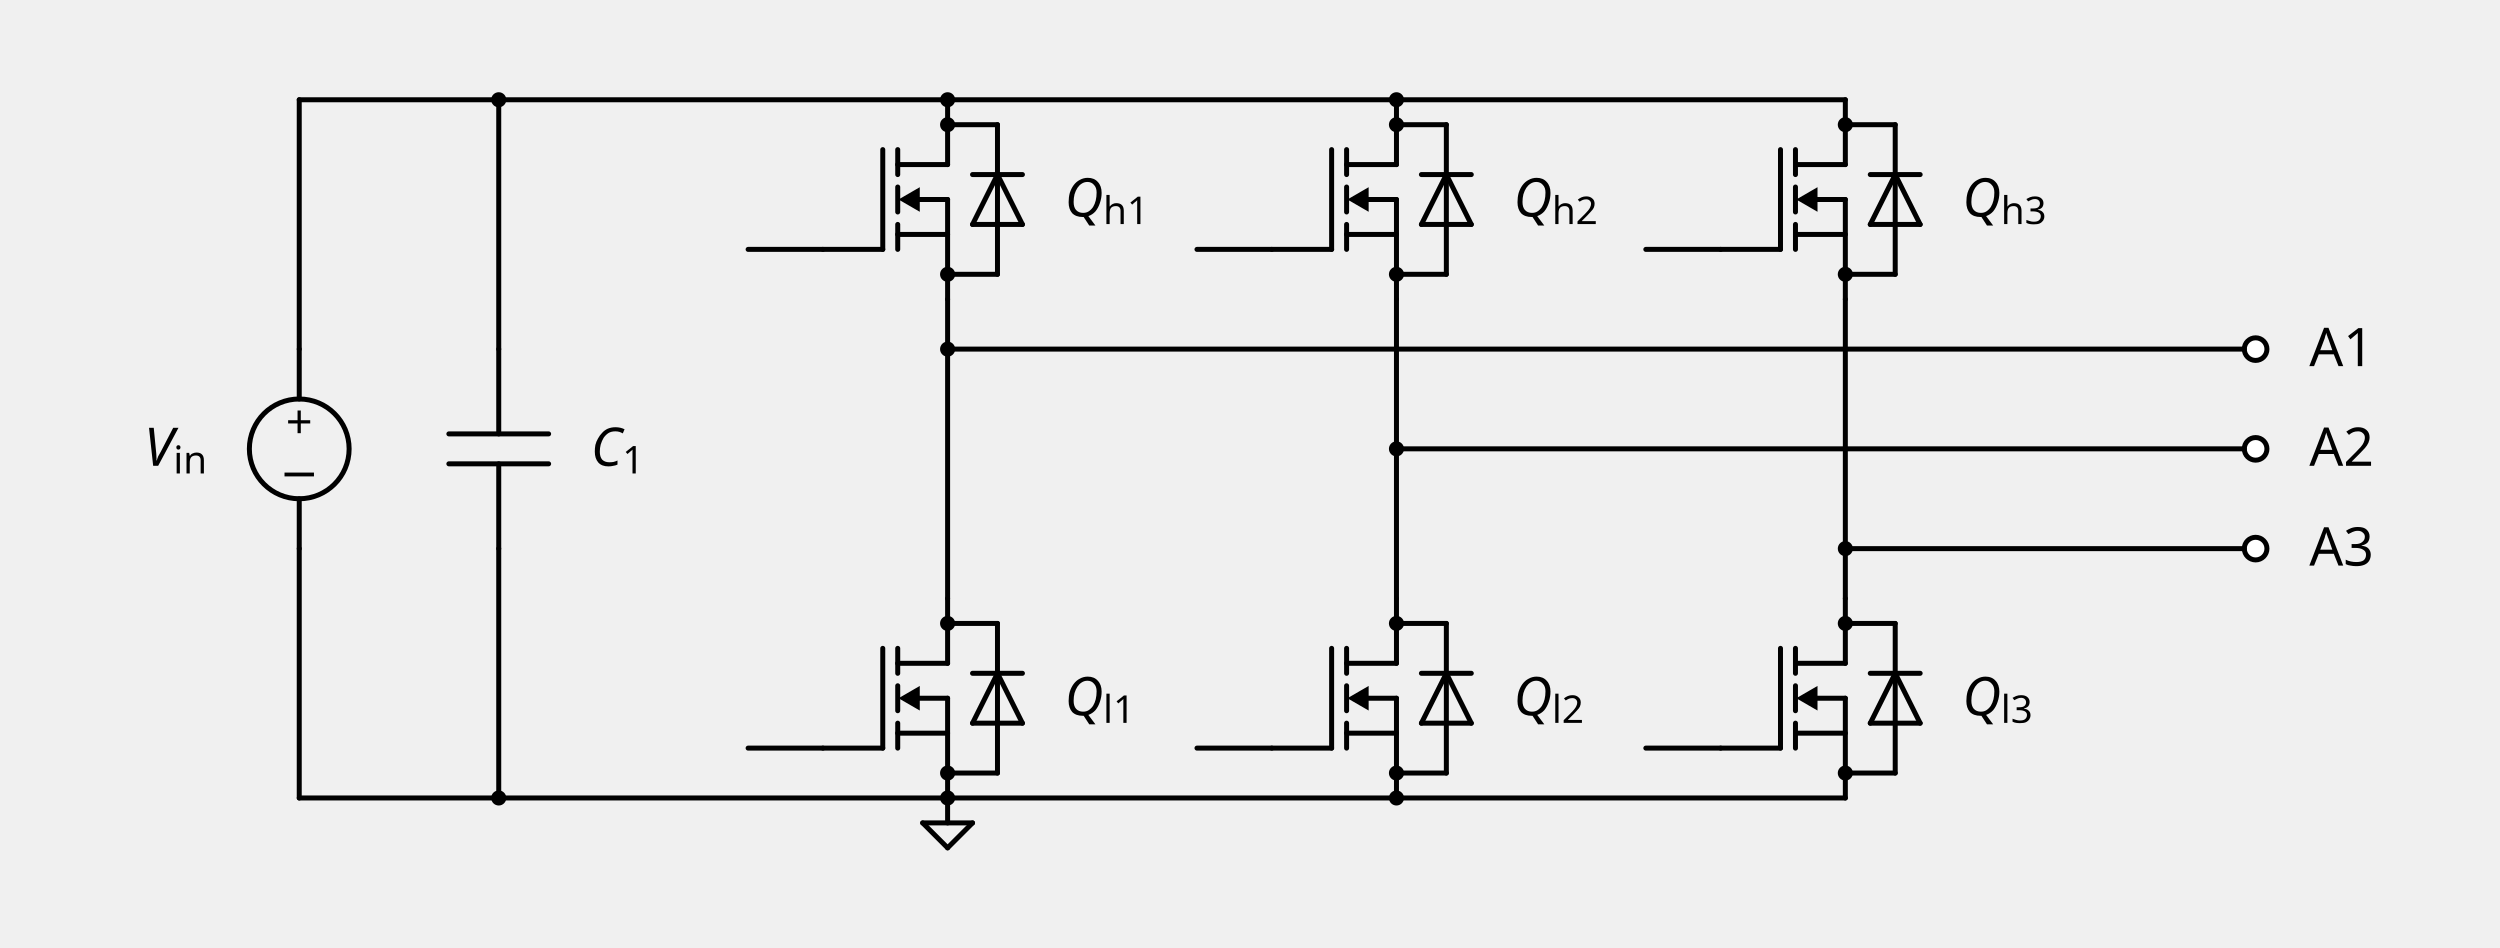
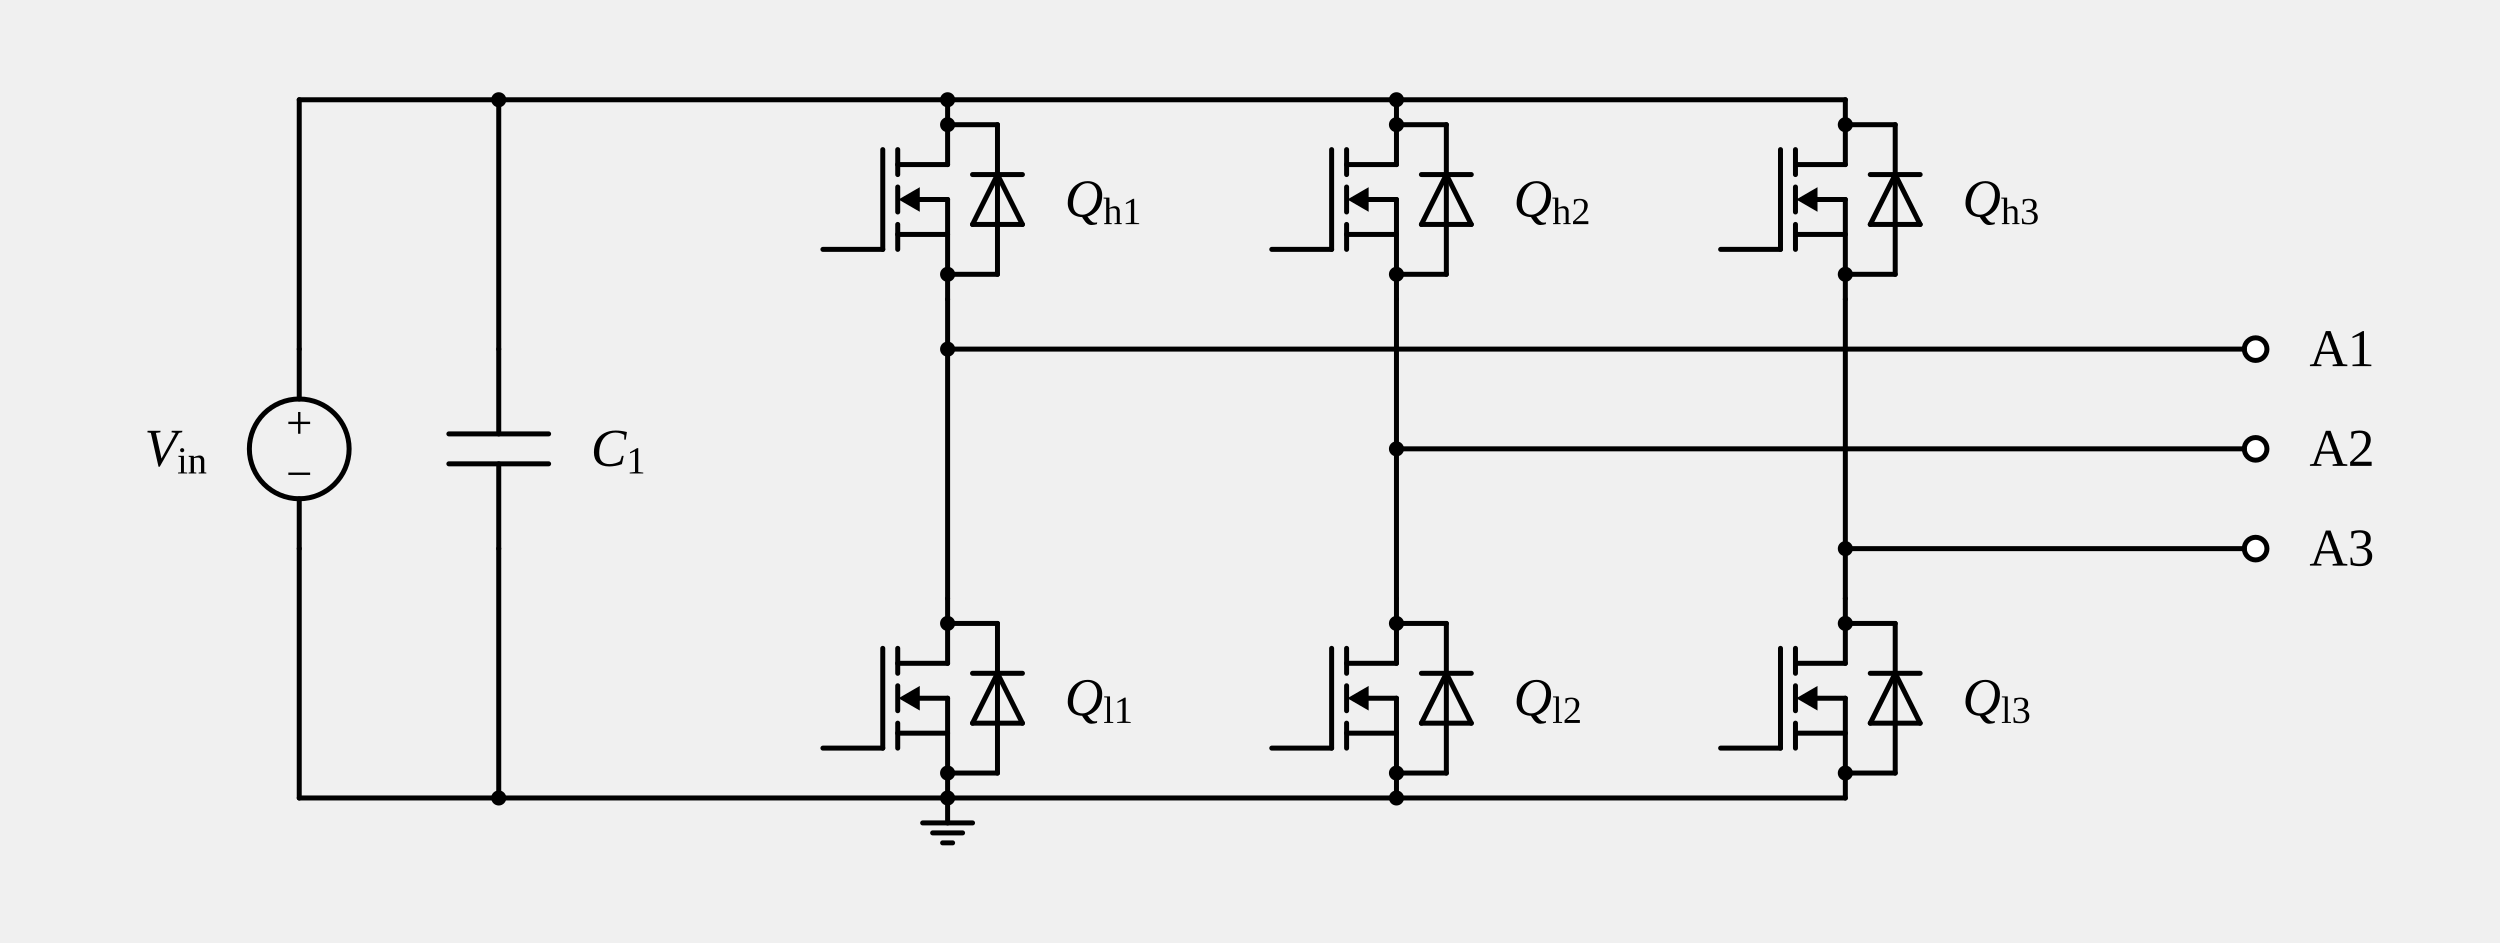
- <svg xmlns="http://www.w3.org/2000/svg" xmlns:xlink="http://www.w3.org/1999/xlink" width="132.626mm" height="50.271mm" viewBox="0 0 132.626 50.271" version="1.1">
+ <svg xmlns="http://www.w3.org/2000/svg" xmlns:xlink="http://www.w3.org/1999/xlink" width="132.626mm" height="50.006mm" viewBox="0 0 132.626 50.006" version="1.1">
  <defs>
    <marker style="overflow:visible" id="TriangleInM-68-36-8" refX="0" refY="0" orient="auto">
      <path transform="scale(-0.4)" style="fill:context-stroke;fill-rule:evenodd;stroke:context-stroke;stroke-width:1pt" d="M 5.77,0 -2.88,5 V -5 Z" id="path5871-92-75-3" />
    </marker>
    <g id="sym-vsource" transform="translate(-60.854,-78.7185)">
      <path style="fill:none;stroke:#000000;stroke-width:0.265px;stroke-linecap:round;stroke-linejoin:miter;stroke-opacity:1" d="m 60.854,81.365 v 2.646" id="path6382-6" />
      <circle style="opacity:1;fill:none;fill-opacity:1;stroke:#000000;stroke-width:0.265;stroke-linecap:round;stroke-linejoin:round;stroke-miterlimit:4;stroke-dasharray:none;stroke-dashoffset:0;stroke-opacity:1;paint-order:normal" id="path6384-7" cx="60.854" cy="78.719" r="2.646" />
      <path style="fill:none;stroke:#000000;stroke-width:0.265px;stroke-linecap:round;stroke-linejoin:miter;stroke-opacity:1" d="m 60.854,73.427 v 2.646" id="path6382-6-5" />
    </g>
    <g id="sym-cap" transform="translate(-30.427,18.5205)">
      <path style="fill:none;stroke:#000000;stroke-width:0.265px;stroke-linecap:round;stroke-linejoin:miter;stroke-opacity:1" d="m 30.427,-23.812 v 4.498" id="path5835" />
      <path style="fill:none;stroke:#000000;stroke-width:0.265px;stroke-linecap:round;stroke-linejoin:miter;stroke-opacity:1" d="m 30.427,-17.727 v 4.498" id="path5839" />
      <path style="fill:none;stroke:#000000;stroke-width:0.265px;stroke-linecap:round;stroke-linejoin:miter;stroke-opacity:1" d="m 27.781,-19.315 h 5.292" id="path5841" />
      <path style="fill:none;stroke:#000000;stroke-width:0.265px;stroke-linecap:round;stroke-linejoin:miter;stroke-opacity:1" d="m 27.781,-17.727 h 5.292" id="path5843" />
    </g>
    <g id="sym-nmos" transform="translate(-33.073,-15.875)">
      <path style="fill:none;stroke:#000000;stroke-width:0.265px;stroke-linecap:round;stroke-linejoin:miter;stroke-opacity:1" d="m 35.719,14.552 1.323,2.646" id="path5654-7-3-5" />
      <path style="fill:none;stroke:#000000;stroke-width:0.265px;stroke-linecap:round;stroke-linejoin:miter;stroke-opacity:1" d="m 34.396,17.198 1.323,-2.646" id="path5657-5-0-6" />
      <path style="fill:none;stroke:#000000;stroke-width:0.265px;stroke-linecap:round;stroke-linejoin:miter;stroke-opacity:1" d="M 37.042,17.198 H 34.396" id="path5659-35-7-29" />
      <path style="fill:none;stroke:#000000;stroke-width:0.265px;stroke-linecap:round;stroke-linejoin:miter;stroke-opacity:1" d="m 34.396,14.552 h 2.646" id="path5661-6-8-1" />
      <path style="fill:none;stroke:#000000;stroke-width:0.265px;stroke-linecap:round;stroke-linejoin:miter;stroke-opacity:1" d="m 33.073,19.844 h 2.646" id="path6285-6-2" />
      <path style="fill:none;stroke:#000000;stroke-width:0.265px;stroke-linecap:round;stroke-linejoin:miter;stroke-opacity:1" d="M 35.719,11.906 H 33.073" id="path6287-8-7" />
      <path style="fill:none;stroke:#000000;stroke-width:0.265px;stroke-linecap:round;stroke-linejoin:miter;stroke-opacity:1" d="m 33.073,10.583 v 3.44" id="path6289-8-0-4" />
      <path style="fill:none;stroke:#000000;stroke-width:0.265px;stroke-linecap:round;stroke-linejoin:miter;stroke-opacity:1" d="m 33.073,21.167 v -5.292" id="path6291-4-9-8" />
      <path style="fill:none;stroke:#000000;stroke-width:0.265;stroke-linecap:round;stroke-linejoin:miter;stroke-miterlimit:4;stroke-dasharray:none;stroke-opacity:1" d="m 35.719,19.844 -1e-6,-7.937" id="path6308-0-3" />
      <path style="fill:none;stroke:#000000;stroke-width:0.265px;stroke-linecap:round;stroke-linejoin:miter;stroke-opacity:1" d="m 30.427,17.198 v 1.323" id="path11092-6-1" />
      <path style="fill:none;stroke:#000000;stroke-width:0.265px;stroke-linecap:round;stroke-linejoin:miter;stroke-opacity:1" d="m 29.633,18.521 v -5.292" id="path11094-0-2" />
      <path style="fill:none;stroke:#000000;stroke-width:0.265px;stroke-linecap:round;stroke-linejoin:miter;stroke-opacity:1" d="m 26.458,18.521 3.175,2e-5" id="path11096-62-8" />
      <path style="fill:none;stroke:#000000;stroke-width:0.265px;stroke-linecap:round;stroke-linejoin:miter;stroke-opacity:1" d="m 30.427,17.727 h 2.646" id="path11100-61-9" />
      <path style="fill:none;stroke:#000000;stroke-width:0.265px;stroke-linecap:round;stroke-linejoin:miter;stroke-opacity:1" d="m 30.427,14.023 h 2.646" id="path11102-8-3" />
      <path style="fill:none;stroke:#000000;stroke-width:0.265;stroke-linecap:round;stroke-linejoin:round;stroke-miterlimit:4;stroke-dasharray:none;stroke-opacity:1;marker-start:url(#TriangleInM-68-36-8)" d="m 31.221,15.875 h 1.852" id="path5718-7-5-66-7-68" />
      <path style="fill:none;stroke:#000000;stroke-width:0.265px;stroke-linecap:round;stroke-linejoin:miter;stroke-opacity:1" d="m 30.427,15.214 v 1.323" id="path11092-6-9-0" />
      <path style="fill:none;stroke:#000000;stroke-width:0.265px;stroke-linecap:round;stroke-linejoin:miter;stroke-opacity:1" d="m 30.427,13.229 v 1.323" id="path11092-6-2-2" />
      <ellipse ry="0.399" rx="0.401" cy="19.844" cx="33.073" id="path5953-3-67-3" style="opacity:1;fill:#000000;fill-opacity:1;stroke:none;stroke-width:0.256;stroke-linecap:round;stroke-linejoin:round;stroke-miterlimit:4;stroke-dasharray:none;stroke-dashoffset:0;stroke-opacity:1;paint-order:normal" />
      <ellipse ry="0.399" rx="0.401" cy="11.906" cx="33.073" id="path5953-3-67-56" style="opacity:1;fill:#000000;fill-opacity:1;stroke:none;stroke-width:0.256;stroke-linecap:round;stroke-linejoin:round;stroke-miterlimit:4;stroke-dasharray:none;stroke-dashoffset:0;stroke-opacity:1;paint-order:normal" />
    </g>
-     <g id="sym-gnd" transform="translate(-31.884,-96.578)">
-       <path style="fill:none;stroke:#000000;stroke-width:0.265;stroke-linecap:round;stroke-linejoin:round;stroke-miterlimit:4;stroke-dasharray:none;stroke-opacity:1" d="m 31.884,97.901 v -1.323" id="path6312" />
-       <path style="fill:none;stroke:#000000;stroke-width:0.265px;stroke-linecap:round;stroke-linejoin:miter;stroke-opacity:1" d="m 30.561,97.901 h 2.646" id="path6314" />
-       <path style="fill:none;stroke:#000000;stroke-width:0.265px;stroke-linecap:round;stroke-linejoin:miter;stroke-opacity:1" d="m 31.884,99.224 1.323,-1.323" id="path6316" />
-       <path style="fill:none;stroke:#000000;stroke-width:0.265px;stroke-linecap:round;stroke-linejoin:miter;stroke-opacity:1" d="m 30.561,97.901 1.323,1.323" id="path6318" />
+     <g id="sym-power_ground" transform="translate(-37.175,-96.578)">
+       <path style="fill:none;stroke:#000000;stroke-width:0.265px;stroke-linecap:round;stroke-linejoin:miter;stroke-opacity:1" d="m 35.852,97.901 h 2.646" id="path6320" />
+       <path style="fill:none;stroke:#000000;stroke-width:0.265px;stroke-linecap:round;stroke-linejoin:miter;stroke-opacity:1" d="m 36.382,98.43 h 1.587" id="path6322" />
+       <path style="fill:none;stroke:#000000;stroke-width:0.265px;stroke-linecap:round;stroke-linejoin:miter;stroke-opacity:1" d="m 36.911,98.959 h 0.529" id="path6324" />
+       <path style="fill:none;stroke:#000000;stroke-width:0.265px;stroke-linecap:round;stroke-linejoin:miter;stroke-opacity:1" d="m 37.175,96.578 v 1.323" id="path6326" />
    </g>
  </defs>
  <g id="schematic">
    <use xlink:href="#sym-vsource" transform="translate(15.875,23.8125)" />
-     <text x="15.875" y="23.262" text-anchor="middle" style="font-style:normal;font-weight:normal;font-size:2.5px;font-family:sans-serif;fill:#000000;stroke:none">
-       <tspan x="15.875" y="23.262">+</tspan>
+     <text x="15.875" y="23.262" text-anchor="middle" style="font-style:normal;font-weight:400;font-size:2.5px;font-family:'Times New Roman',Times,serif;fill:#000000;stroke:none">
+       <tspan x="15.875" y="23.262" style="font-family:'Times New Roman',Times,serif;font-weight:400">+</tspan>
    </text>
-     <text x="15.875" y="25.962" text-anchor="middle" style="font-style:normal;font-weight:normal;font-size:2.5px;font-family:sans-serif;fill:#000000;stroke:none">
-       <tspan x="15.875" y="25.962">−</tspan>
+     <text x="15.875" y="25.962" text-anchor="middle" style="font-style:normal;font-weight:400;font-size:2.5px;font-family:'Times New Roman',Times,serif;fill:#000000;stroke:none">
+       <tspan x="15.875" y="25.962" style="font-family:'Times New Roman',Times,serif;font-weight:400">−</tspan>
    </text>
    <use xlink:href="#sym-cap" transform="translate(26.45833,23.8125)" />
    <use xlink:href="#sym-nmos" transform="translate(50.27083,10.58333)" />
    <use xlink:href="#sym-nmos" transform="translate(50.27083,37.04167)" />
-     <use xlink:href="#sym-gnd" transform="translate(50.27083,42.33333)" />
+     <use xlink:href="#sym-power_ground" transform="translate(50.27083,42.33333)" />
    <use xlink:href="#sym-nmos" transform="translate(74.08333,10.58333)" />
    <use xlink:href="#sym-nmos" transform="translate(74.08333,37.04167)" />
    <use xlink:href="#sym-nmos" transform="translate(97.89583,10.58333)" />
    <use xlink:href="#sym-nmos" transform="translate(97.89583,37.04167)" />
    <circle cx="119.662" cy="18.521" r="0.6" style="fill:#ffffff;stroke:#000000;stroke-width:0.265" />
    <circle cx="119.662" cy="23.812" r="0.6" style="fill:#ffffff;stroke:#000000;stroke-width:0.265" />
    <circle cx="119.662" cy="29.104" r="0.6" style="fill:#ffffff;stroke:#000000;stroke-width:0.265" />
    <path d="M 15.875,5.292 L 97.896,5.292" style="fill:none;stroke:#000000;stroke-width:0.265;stroke-linecap:round;stroke-linejoin:miter" />
    <path d="M 15.875,18.521 L 15.875,5.292" style="fill:none;stroke:#000000;stroke-width:0.265;stroke-linecap:round;stroke-linejoin:miter" />
    <path d="M 26.458,18.521 L 26.458,5.292" style="fill:none;stroke:#000000;stroke-width:0.265;stroke-linecap:round;stroke-linejoin:miter" />
    <circle cx="26.458" cy="5.292" r="0.4" style="fill:#000000;stroke:none" />
    <circle cx="50.271" cy="5.292" r="0.4" style="fill:#000000;stroke:none" />
    <circle cx="74.083" cy="5.292" r="0.4" style="fill:#000000;stroke:none" />
    <path d="M 15.875,42.333 L 97.896,42.333" style="fill:none;stroke:#000000;stroke-width:0.265;stroke-linecap:round;stroke-linejoin:miter" />
    <path d="M 15.875,29.104 L 15.875,42.333" style="fill:none;stroke:#000000;stroke-width:0.265;stroke-linecap:round;stroke-linejoin:miter" />
    <path d="M 26.458,29.104 L 26.458,42.333" style="fill:none;stroke:#000000;stroke-width:0.265;stroke-linecap:round;stroke-linejoin:miter" />
    <circle cx="26.458" cy="42.333" r="0.4" style="fill:#000000;stroke:none" />
    <circle cx="50.271" cy="42.333" r="0.4" style="fill:#000000;stroke:none" />
    <circle cx="74.083" cy="42.333" r="0.4" style="fill:#000000;stroke:none" />
-     <path d="M 43.656,13.23 L 39.688,13.23" style="fill:none;stroke:#000000;stroke-width:0.265;stroke-linecap:round;stroke-linejoin:miter" />
-     <path d="M 67.468,13.23 L 63.5,13.23" style="fill:none;stroke:#000000;stroke-width:0.265;stroke-linecap:round;stroke-linejoin:miter" />
-     <path d="M 91.281,13.23 L 87.312,13.23" style="fill:none;stroke:#000000;stroke-width:0.265;stroke-linecap:round;stroke-linejoin:miter" />
-     <path d="M 43.656,39.688 L 39.688,39.688" style="fill:none;stroke:#000000;stroke-width:0.265;stroke-linecap:round;stroke-linejoin:miter" />
-     <path d="M 67.468,39.688 L 63.5,39.688" style="fill:none;stroke:#000000;stroke-width:0.265;stroke-linecap:round;stroke-linejoin:miter" />
-     <path d="M 91.281,39.688 L 87.312,39.688" style="fill:none;stroke:#000000;stroke-width:0.265;stroke-linecap:round;stroke-linejoin:miter" />
    <path d="M 50.271,15.875 L 50.271,31.75" style="fill:none;stroke:#000000;stroke-width:0.265;stroke-linecap:round;stroke-linejoin:miter" />
    <path d="M 119.062,18.521 L 50.271,18.521" style="fill:none;stroke:#000000;stroke-width:0.265;stroke-linecap:round;stroke-linejoin:miter" />
    <circle cx="50.271" cy="18.521" r="0.4" style="fill:#000000;stroke:none" />
    <path d="M 74.083,15.875 L 74.083,31.75" style="fill:none;stroke:#000000;stroke-width:0.265;stroke-linecap:round;stroke-linejoin:miter" />
    <path d="M 119.062,23.812 L 74.083,23.812" style="fill:none;stroke:#000000;stroke-width:0.265;stroke-linecap:round;stroke-linejoin:miter" />
    <circle cx="74.083" cy="23.812" r="0.4" style="fill:#000000;stroke:none" />
    <path d="M 97.896,15.875 L 97.896,31.75" style="fill:none;stroke:#000000;stroke-width:0.265;stroke-linecap:round;stroke-linejoin:miter" />
    <path d="M 119.062,29.104 L 97.896,29.104" style="fill:none;stroke:#000000;stroke-width:0.265;stroke-linecap:round;stroke-linejoin:miter" />
    <circle cx="97.896" cy="29.104" r="0.4" style="fill:#000000;stroke:none" />
-     <text x="10.98" y="24.713" text-anchor="end" style="font-style:italic;font-weight:normal;font-size:2.822px;font-family:sans-serif;fill:#000000;stroke:none">
-       <tspan x="10.98" y="24.713">V<tspan style="font-size:2.032px;baseline-shift:sub;font-style:normal">in</tspan>
+     <text x="10.98" y="24.713" text-anchor="end" style="font-style:italic;font-weight:400;font-size:2.822px;font-family:'Times New Roman',Times,serif;fill:#000000;stroke:none">
+       <tspan x="10.98" y="24.713" style="font-family:'Times New Roman',Times,serif;font-weight:400">V<tspan style="font-size:2.032px;baseline-shift:sub;font-style:normal;font-family:'Times New Roman',Times,serif;font-weight:400">in</tspan>
      </tspan>
    </text>
-     <text x="31.353" y="24.712" text-anchor="start" style="font-style:italic;font-weight:normal;font-size:2.822px;font-family:sans-serif;fill:#000000;stroke:none">
-       <tspan x="31.353" y="24.712">C<tspan style="font-size:2.032px;baseline-shift:sub;font-style:normal">1</tspan>
+     <text x="31.353" y="24.712" text-anchor="start" style="font-style:italic;font-weight:400;font-size:2.822px;font-family:'Times New Roman',Times,serif;fill:#000000;stroke:none">
+       <tspan x="31.353" y="24.712" style="font-family:'Times New Roman',Times,serif;font-weight:400">C<tspan style="font-size:2.032px;baseline-shift:sub;font-style:normal;font-family:'Times New Roman',Times,serif;font-weight:400">1</tspan>
      </tspan>
    </text>
-     <text x="56.488" y="11.483" text-anchor="start" style="font-style:italic;font-weight:normal;font-size:2.822px;font-family:sans-serif;fill:#000000;stroke:none">
-       <tspan x="56.488" y="11.483">Q<tspan style="font-size:2.032px;baseline-shift:sub;font-style:normal">h1</tspan>
+     <text x="56.488" y="11.483" text-anchor="start" style="font-style:italic;font-weight:400;font-size:2.822px;font-family:'Times New Roman',Times,serif;fill:#000000;stroke:none">
+       <tspan x="56.488" y="11.483" style="font-family:'Times New Roman',Times,serif;font-weight:400">Q<tspan style="font-size:2.032px;baseline-shift:sub;font-style:normal;font-family:'Times New Roman',Times,serif;font-weight:400">h1</tspan>
      </tspan>
    </text>
-     <text x="56.488" y="37.942" text-anchor="start" style="font-style:italic;font-weight:normal;font-size:2.822px;font-family:sans-serif;fill:#000000;stroke:none">
-       <tspan x="56.488" y="37.942">Q<tspan style="font-size:2.032px;baseline-shift:sub;font-style:normal">l1</tspan>
+     <text x="56.488" y="37.942" text-anchor="start" style="font-style:italic;font-weight:400;font-size:2.822px;font-family:'Times New Roman',Times,serif;fill:#000000;stroke:none">
+       <tspan x="56.488" y="37.942" style="font-family:'Times New Roman',Times,serif;font-weight:400">Q<tspan style="font-size:2.032px;baseline-shift:sub;font-style:normal;font-family:'Times New Roman',Times,serif;font-weight:400">l1</tspan>
      </tspan>
    </text>
-     <text x="80.301" y="11.483" text-anchor="start" style="font-style:italic;font-weight:normal;font-size:2.822px;font-family:sans-serif;fill:#000000;stroke:none">
-       <tspan x="80.301" y="11.483">Q<tspan style="font-size:2.032px;baseline-shift:sub;font-style:normal">h2</tspan>
+     <text x="80.301" y="11.483" text-anchor="start" style="font-style:italic;font-weight:400;font-size:2.822px;font-family:'Times New Roman',Times,serif;fill:#000000;stroke:none">
+       <tspan x="80.301" y="11.483" style="font-family:'Times New Roman',Times,serif;font-weight:400">Q<tspan style="font-size:2.032px;baseline-shift:sub;font-style:normal;font-family:'Times New Roman',Times,serif;font-weight:400">h2</tspan>
      </tspan>
    </text>
-     <text x="80.301" y="37.942" text-anchor="start" style="font-style:italic;font-weight:normal;font-size:2.822px;font-family:sans-serif;fill:#000000;stroke:none">
-       <tspan x="80.301" y="37.942">Q<tspan style="font-size:2.032px;baseline-shift:sub;font-style:normal">l2</tspan>
+     <text x="80.301" y="37.942" text-anchor="start" style="font-style:italic;font-weight:400;font-size:2.822px;font-family:'Times New Roman',Times,serif;fill:#000000;stroke:none">
+       <tspan x="80.301" y="37.942" style="font-family:'Times New Roman',Times,serif;font-weight:400">Q<tspan style="font-size:2.032px;baseline-shift:sub;font-style:normal;font-family:'Times New Roman',Times,serif;font-weight:400">l2</tspan>
      </tspan>
    </text>
-     <text x="104.113" y="11.483" text-anchor="start" style="font-style:italic;font-weight:normal;font-size:2.822px;font-family:sans-serif;fill:#000000;stroke:none">
-       <tspan x="104.113" y="11.483">Q<tspan style="font-size:2.032px;baseline-shift:sub;font-style:normal">h3</tspan>
+     <text x="104.113" y="11.483" text-anchor="start" style="font-style:italic;font-weight:400;font-size:2.822px;font-family:'Times New Roman',Times,serif;fill:#000000;stroke:none">
+       <tspan x="104.113" y="11.483" style="font-family:'Times New Roman',Times,serif;font-weight:400">Q<tspan style="font-size:2.032px;baseline-shift:sub;font-style:normal;font-family:'Times New Roman',Times,serif;font-weight:400">h3</tspan>
      </tspan>
    </text>
-     <text x="104.113" y="37.942" text-anchor="start" style="font-style:italic;font-weight:normal;font-size:2.822px;font-family:sans-serif;fill:#000000;stroke:none">
-       <tspan x="104.113" y="37.942">Q<tspan style="font-size:2.032px;baseline-shift:sub;font-style:normal">l3</tspan>
+     <text x="104.113" y="37.942" text-anchor="start" style="font-style:italic;font-weight:400;font-size:2.822px;font-family:'Times New Roman',Times,serif;fill:#000000;stroke:none">
+       <tspan x="104.113" y="37.942" style="font-family:'Times New Roman',Times,serif;font-weight:400">Q<tspan style="font-size:2.032px;baseline-shift:sub;font-style:normal;font-family:'Times New Roman',Times,serif;font-weight:400">l3</tspan>
      </tspan>
    </text>
-     <text x="122.511" y="19.421" text-anchor="start" style="font-style:normal;font-weight:normal;font-size:2.822px;font-family:sans-serif;fill:#000000;stroke:none">
-       <tspan x="122.511" y="19.421">A1</tspan>
+     <text x="122.511" y="19.421" text-anchor="start" style="font-style:normal;font-weight:400;font-size:2.822px;font-family:'Times New Roman',Times,serif;fill:#000000;stroke:none">
+       <tspan x="122.511" y="19.421" style="font-family:'Times New Roman',Times,serif;font-weight:400">A1</tspan>
    </text>
-     <text x="122.511" y="24.712" text-anchor="start" style="font-style:normal;font-weight:normal;font-size:2.822px;font-family:sans-serif;fill:#000000;stroke:none">
-       <tspan x="122.511" y="24.712">A2</tspan>
+     <text x="122.511" y="24.712" text-anchor="start" style="font-style:normal;font-weight:400;font-size:2.822px;font-family:'Times New Roman',Times,serif;fill:#000000;stroke:none">
+       <tspan x="122.511" y="24.712" style="font-family:'Times New Roman',Times,serif;font-weight:400">A2</tspan>
    </text>
-     <text x="122.511" y="30.004" text-anchor="start" style="font-style:normal;font-weight:normal;font-size:2.822px;font-family:sans-serif;fill:#000000;stroke:none">
-       <tspan x="122.511" y="30.004">A3</tspan>
+     <text x="122.511" y="30.004" text-anchor="start" style="font-style:normal;font-weight:400;font-size:2.822px;font-family:'Times New Roman',Times,serif;fill:#000000;stroke:none">
+       <tspan x="122.511" y="30.004" style="font-family:'Times New Roman',Times,serif;font-weight:400">A3</tspan>
    </text>
  </g>
</svg>
